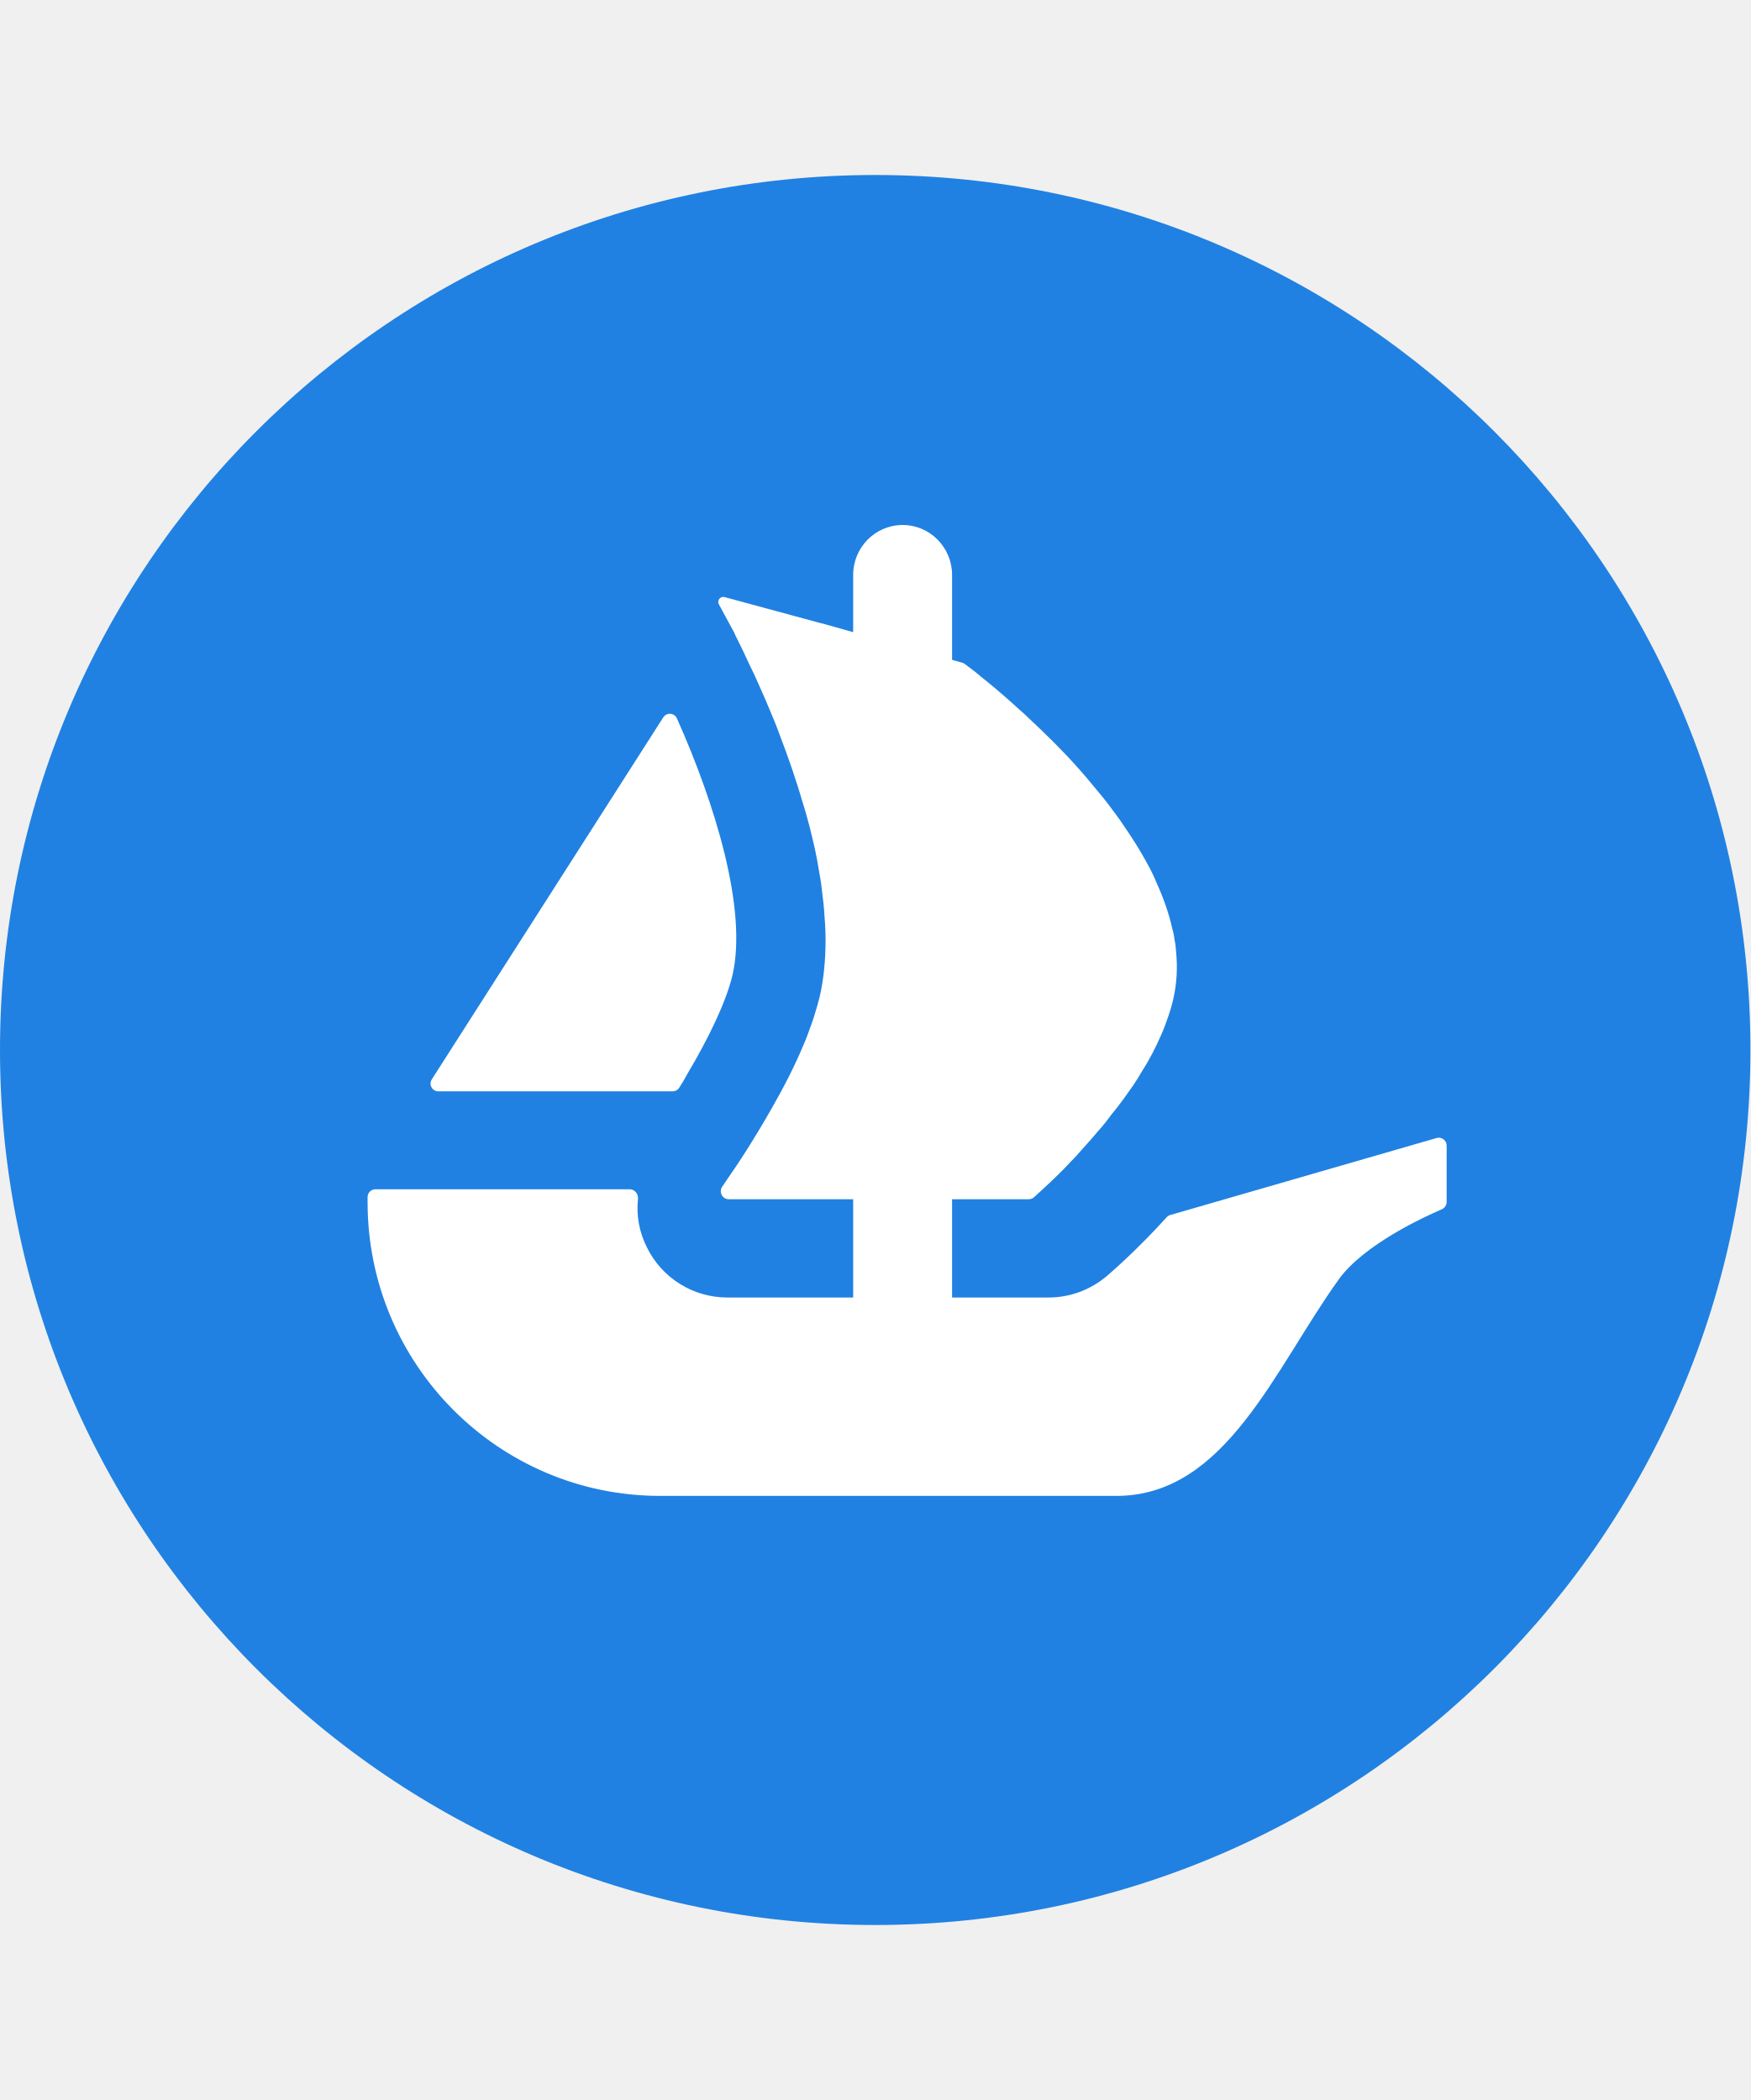
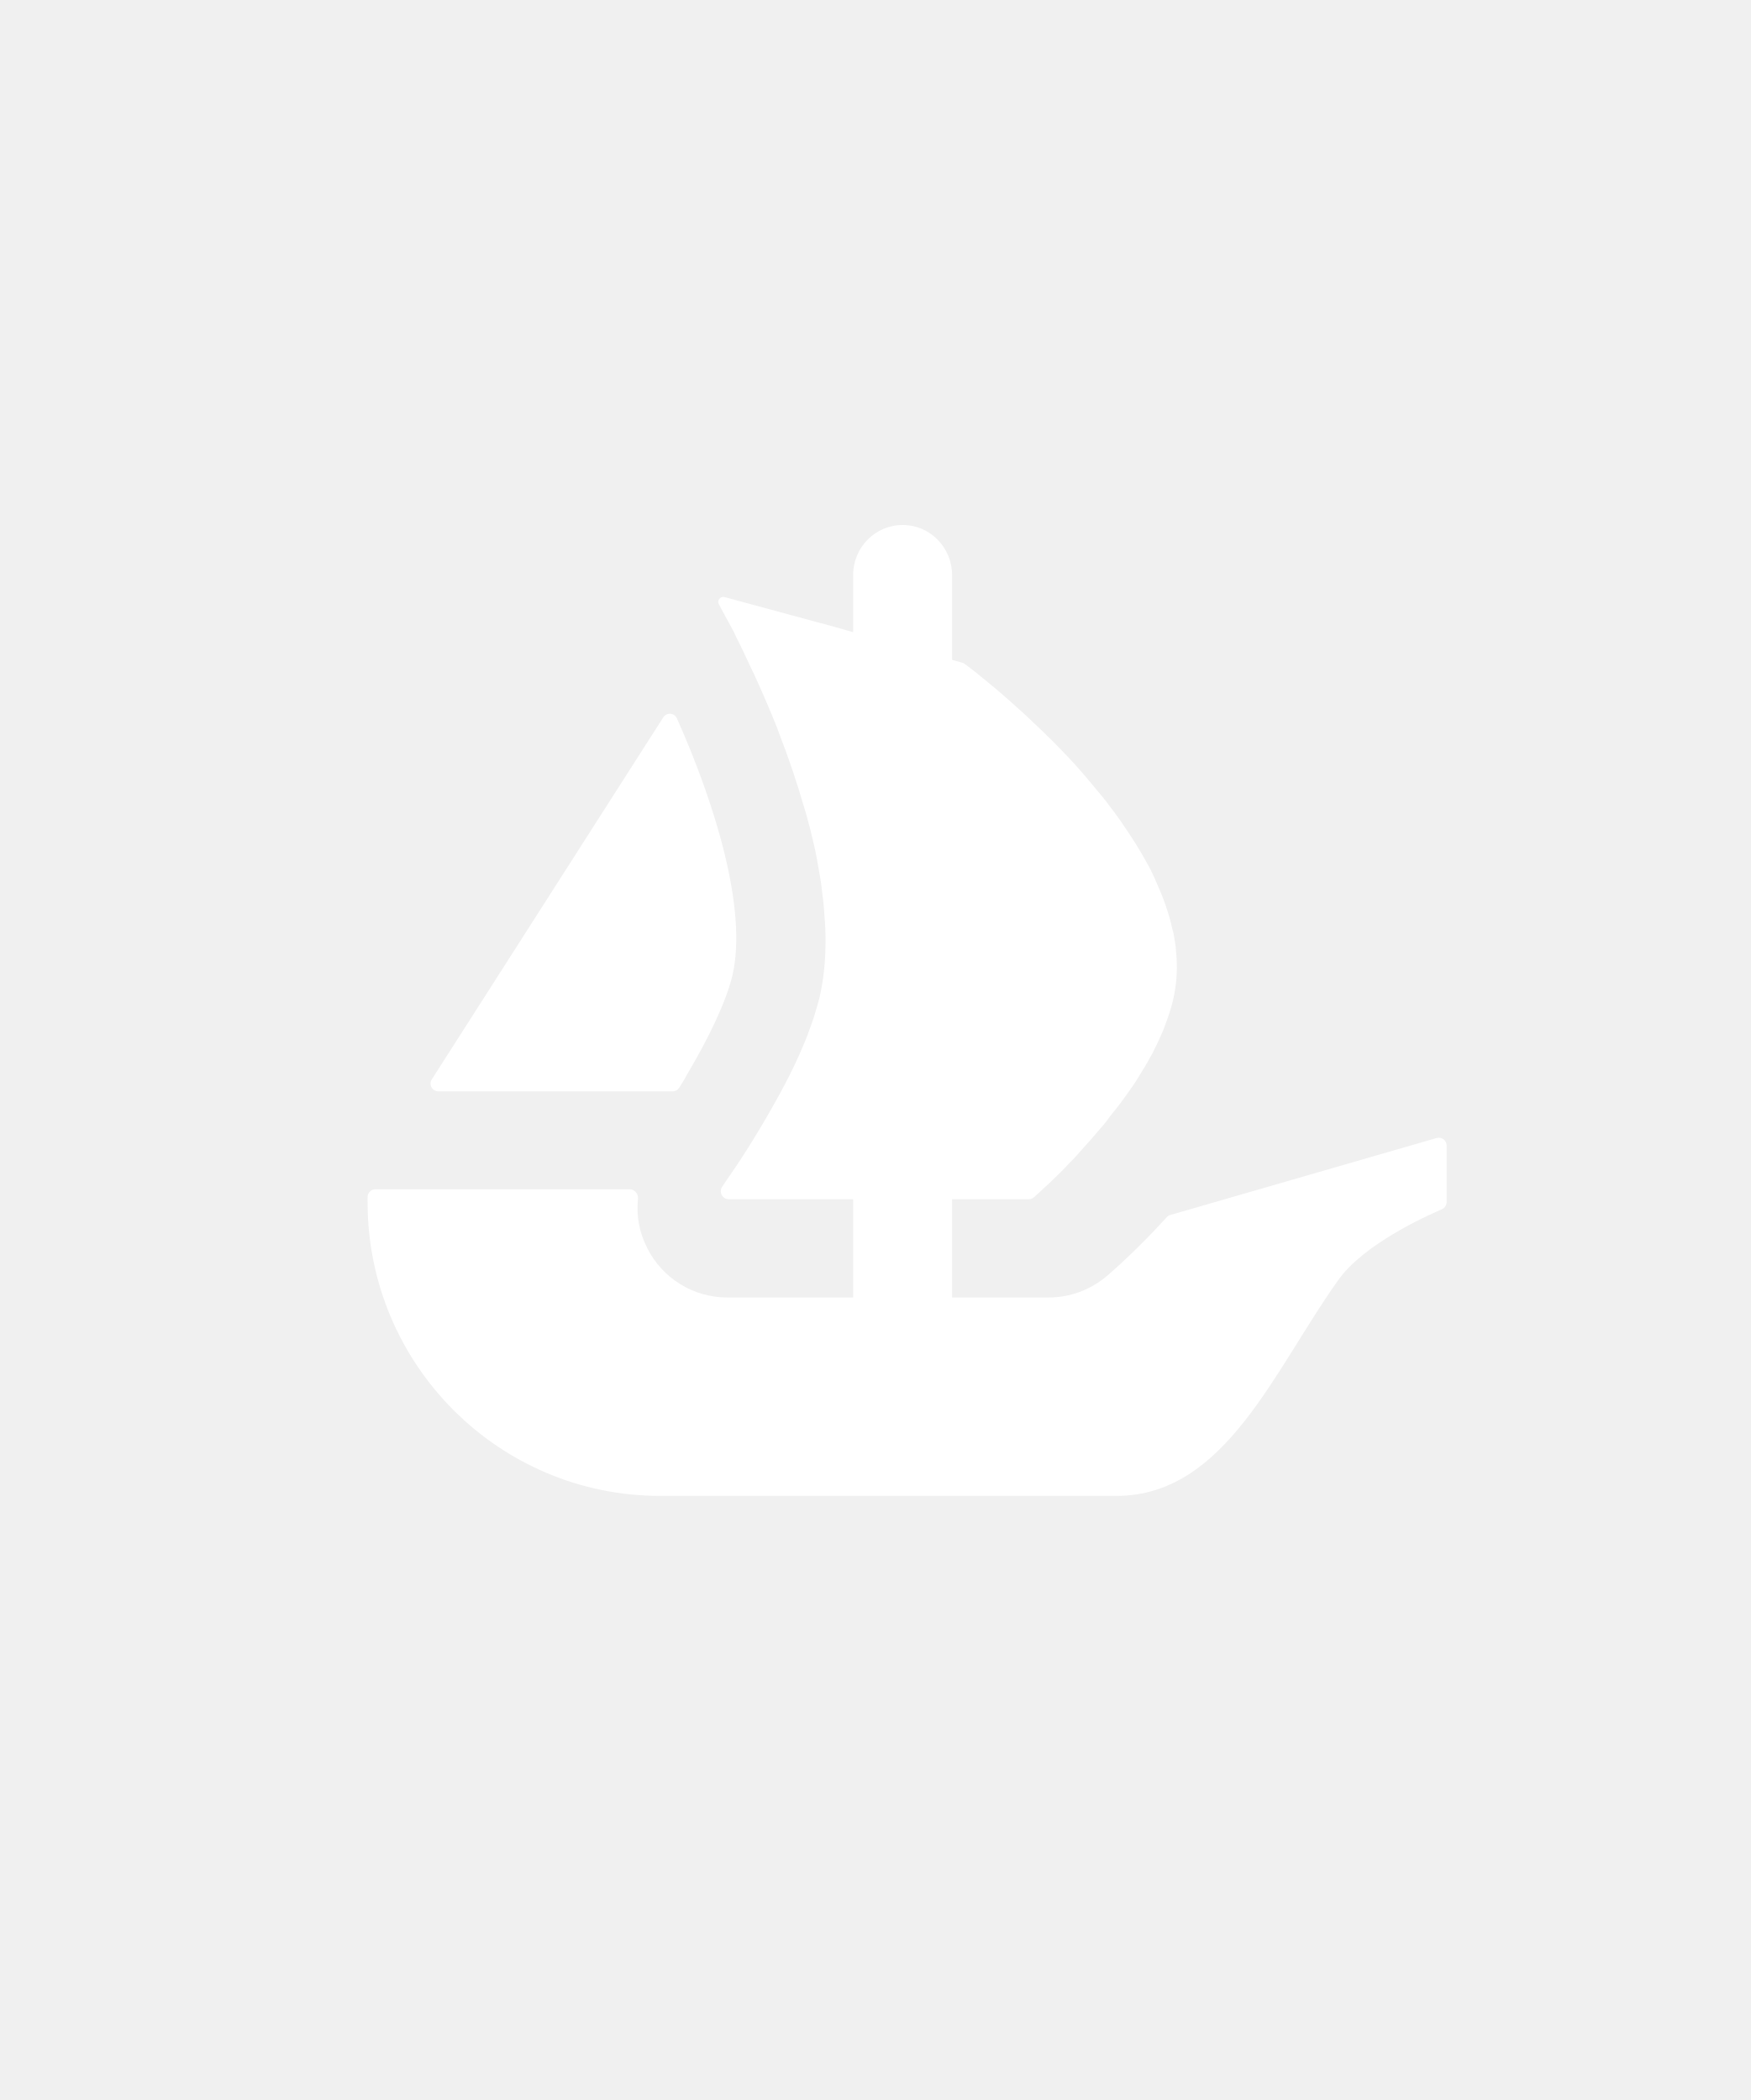
<svg xmlns="http://www.w3.org/2000/svg" width="50" height="60" fill="none" viewBox="0 0 100 100">
-   <path fill="#2081E2" d="M100 50C100 77.613 77.613 100 50 100C22.387 100 0 77.613 0 50C0 22.387 22.387 0 50 0C77.618 0 100 22.387 100 50Z" />
+   <path fill="#00000" d="M100 50C100 77.613 77.613 100 50 100C22.387 100 0 77.613 0 50C0 22.387 22.387 0 50 0C77.618 0 100 22.387 100 50Z" />
  <path fill="#fff" d="M24.668 51.68L24.884 51.341L37.891 30.993C38.081 30.695 38.528 30.726 38.671 31.05C40.844 35.92 42.719 41.976 41.841 45.747C41.466 47.298 40.439 49.399 39.283 51.341C39.134 51.624 38.969 51.901 38.795 52.168C38.712 52.291 38.574 52.363 38.425 52.363H25.048C24.688 52.363 24.478 51.973 24.668 51.68Z" />
  <path fill="#fff" d="M82.644 55.461V58.682C82.644 58.867 82.531 59.031 82.367 59.103C81.36 59.535 77.913 61.117 76.48 63.11C72.822 68.201 70.028 75.48 63.781 75.48H37.721C28.485 75.48 21 67.97 21 58.702V58.404C21 58.158 21.2 57.958 21.447 57.958H35.974C36.262 57.958 36.473 58.225 36.447 58.507C36.344 59.452 36.519 60.418 36.966 61.297C37.829 63.048 39.617 64.143 41.548 64.143H48.74V58.528H41.63C41.266 58.528 41.05 58.106 41.261 57.809C41.337 57.69 41.425 57.567 41.517 57.428C42.19 56.473 43.151 54.988 44.106 53.298C44.759 52.158 45.391 50.94 45.899 49.718C46.002 49.497 46.084 49.271 46.166 49.05C46.305 48.66 46.449 48.295 46.552 47.93C46.654 47.622 46.736 47.298 46.819 46.995C47.06 45.957 47.163 44.858 47.163 43.718C47.163 43.271 47.142 42.803 47.101 42.356C47.081 41.868 47.019 41.38 46.957 40.892C46.916 40.461 46.839 40.034 46.757 39.587C46.654 38.935 46.511 38.288 46.346 37.635L46.29 37.389C46.166 36.942 46.064 36.516 45.92 36.069C45.514 34.666 45.047 33.3 44.553 32.021C44.373 31.512 44.168 31.024 43.962 30.536C43.66 29.802 43.351 29.134 43.069 28.502C42.925 28.214 42.802 27.952 42.678 27.685C42.54 27.382 42.396 27.079 42.252 26.791C42.149 26.57 42.031 26.365 41.949 26.159L41.07 24.536C40.947 24.315 41.153 24.053 41.394 24.12L46.891 25.61H46.906C46.916 25.61 46.922 25.615 46.927 25.615L47.651 25.815L48.447 26.041L48.74 26.123V22.856C48.74 21.279 50.004 20 51.565 20C52.346 20 53.055 20.319 53.564 20.837C54.072 21.356 54.391 22.065 54.391 22.856V27.706L54.976 27.87C55.023 27.885 55.069 27.906 55.11 27.937C55.254 28.045 55.459 28.204 55.721 28.399C55.927 28.563 56.148 28.764 56.415 28.969C56.944 29.396 57.576 29.945 58.269 30.577C58.454 30.736 58.634 30.901 58.798 31.065C59.692 31.897 60.694 32.873 61.649 33.952C61.916 34.255 62.178 34.563 62.446 34.887C62.713 35.216 62.995 35.539 63.242 35.863C63.566 36.295 63.915 36.742 64.218 37.209C64.362 37.43 64.526 37.656 64.665 37.877C65.055 38.468 65.399 39.079 65.728 39.69C65.867 39.973 66.011 40.281 66.134 40.584C66.499 41.401 66.786 42.233 66.971 43.065C67.028 43.245 67.069 43.44 67.09 43.615V43.656C67.151 43.903 67.172 44.165 67.192 44.432C67.274 45.285 67.233 46.137 67.048 46.995C66.971 47.36 66.869 47.704 66.745 48.069C66.622 48.418 66.499 48.783 66.34 49.127C66.031 49.841 65.666 50.555 65.235 51.223C65.096 51.469 64.932 51.731 64.767 51.978C64.588 52.24 64.403 52.487 64.238 52.728C64.012 53.036 63.771 53.36 63.524 53.648C63.303 53.951 63.078 54.254 62.831 54.521C62.487 54.927 62.158 55.312 61.814 55.682C61.608 55.923 61.387 56.17 61.161 56.391C60.941 56.637 60.714 56.858 60.509 57.064C60.165 57.408 59.877 57.675 59.636 57.896L59.071 58.415C58.988 58.487 58.88 58.528 58.767 58.528H54.391V64.143H59.898C61.13 64.143 62.302 63.706 63.247 62.904C63.571 62.622 64.983 61.399 66.653 59.555C66.709 59.493 66.781 59.447 66.864 59.427L82.074 55.029C82.357 54.947 82.644 55.163 82.644 55.461Z" />
</svg>
